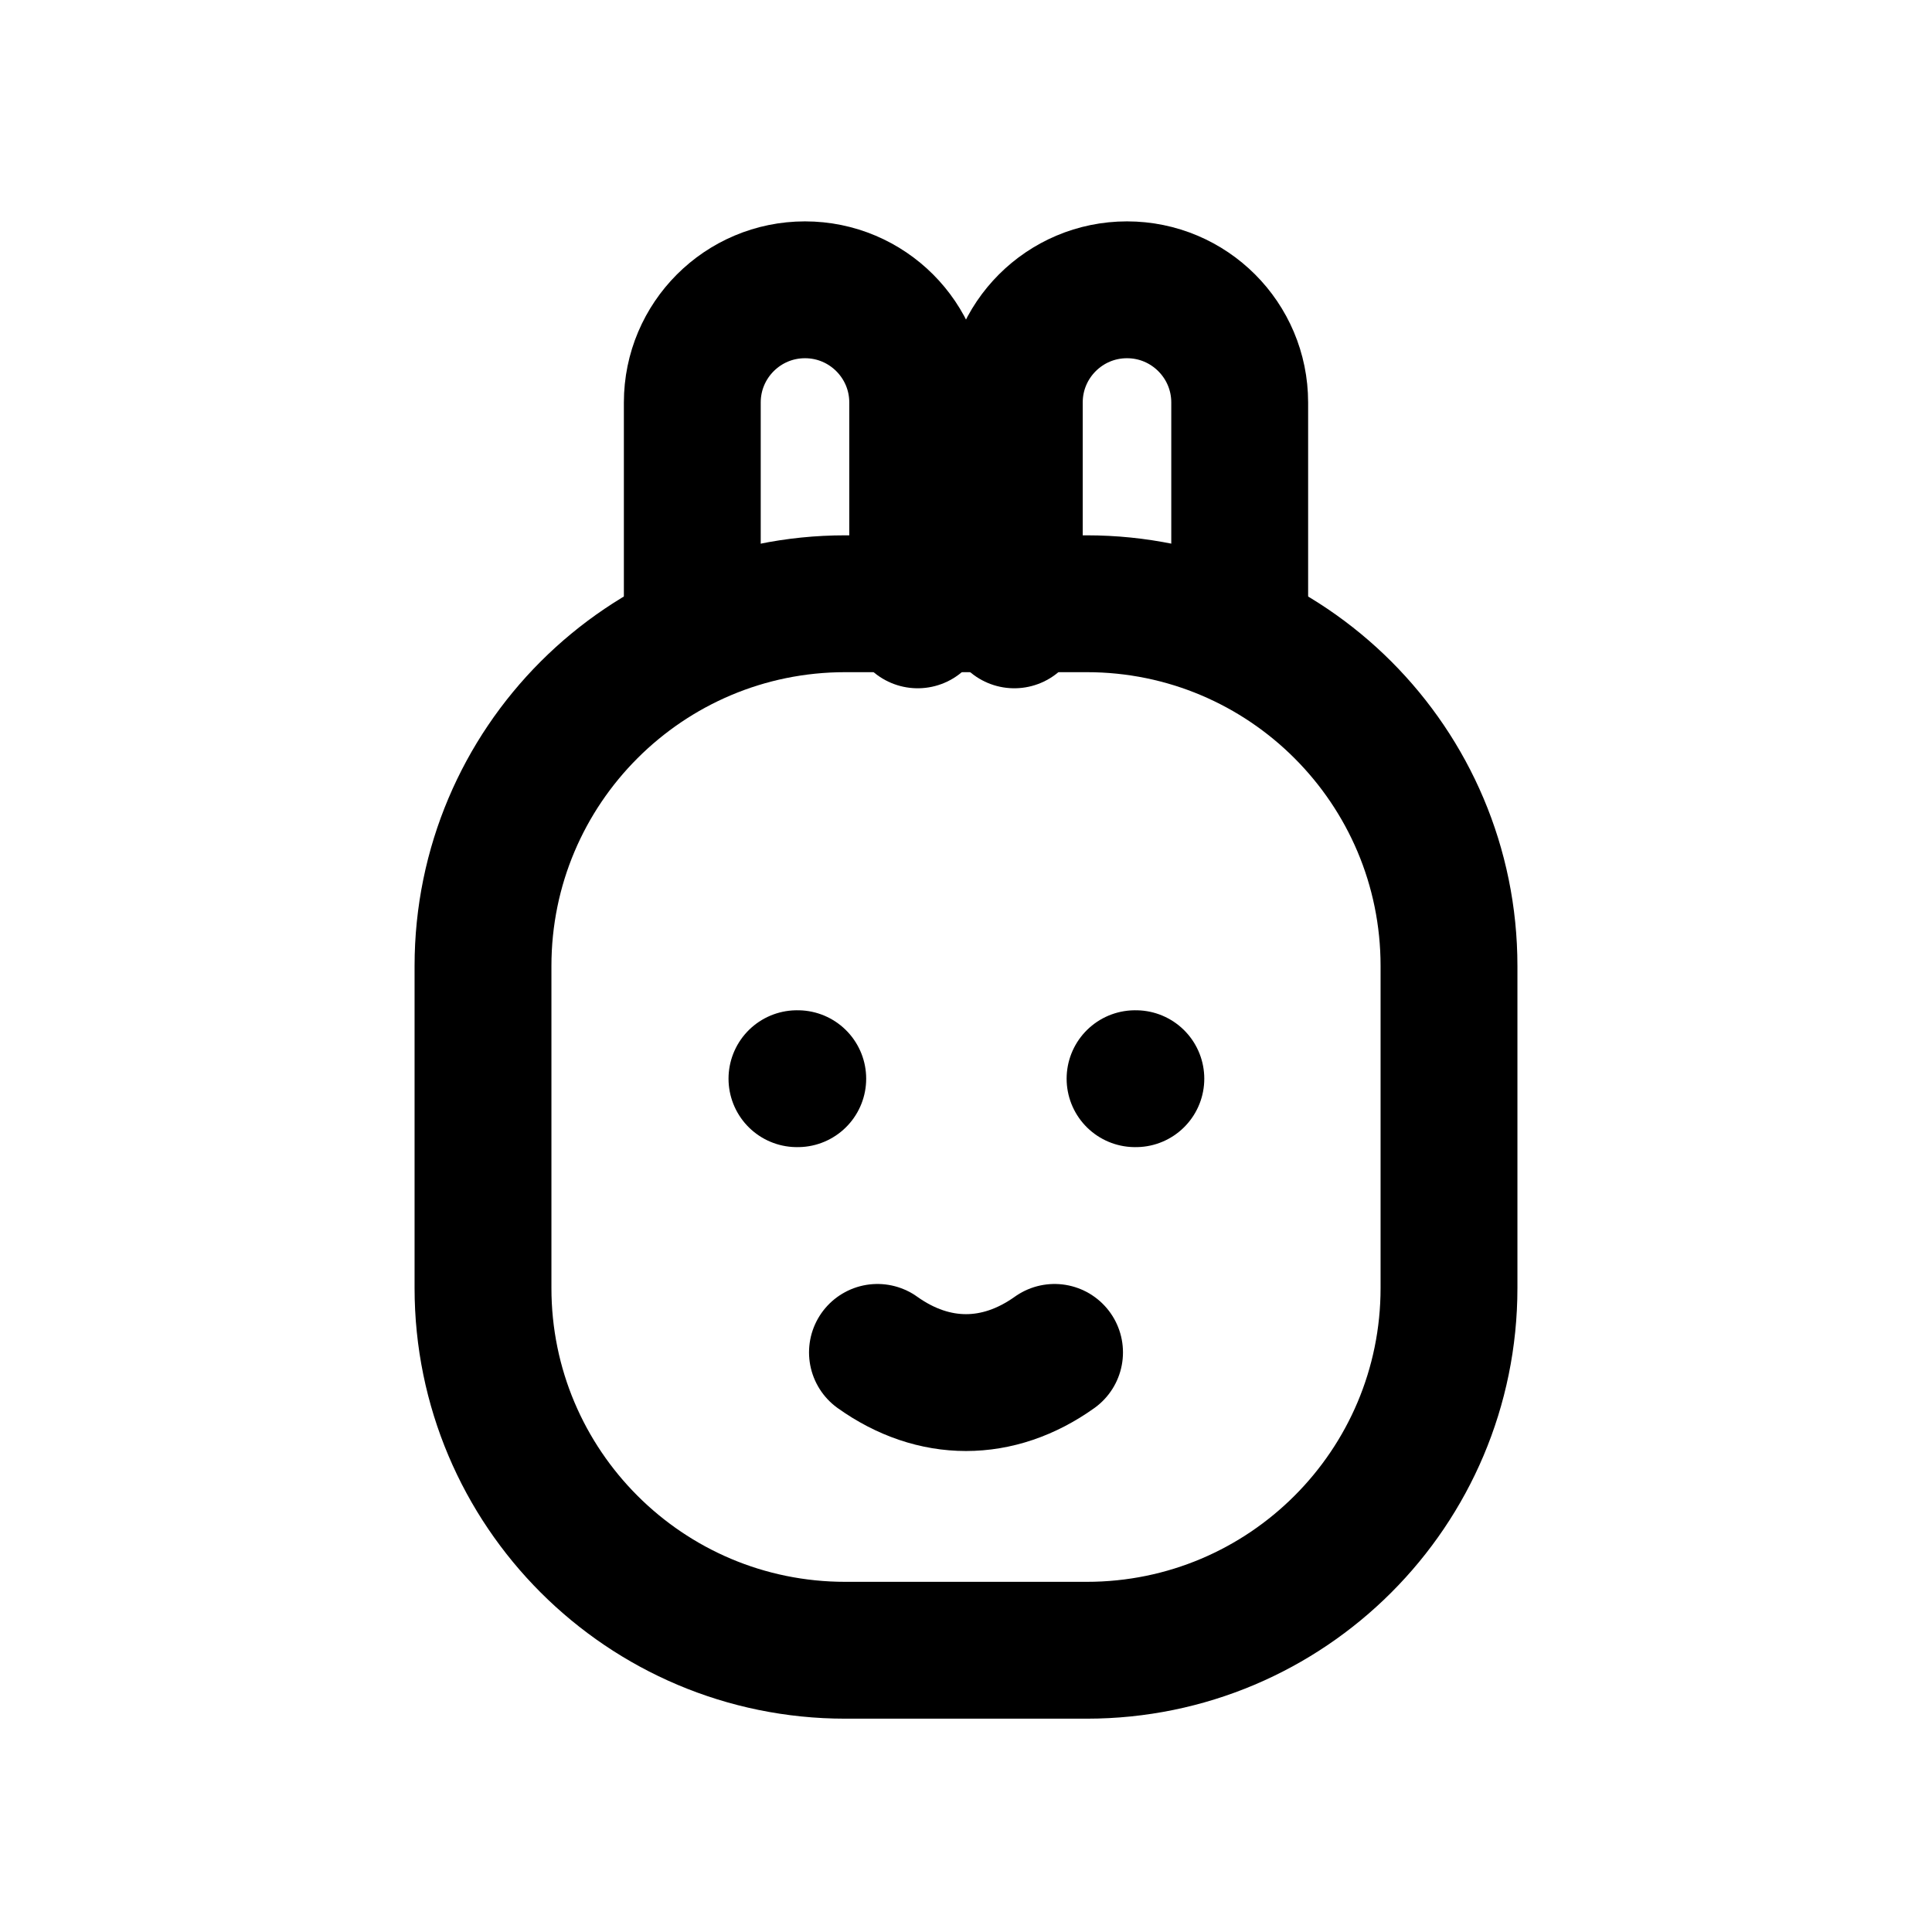
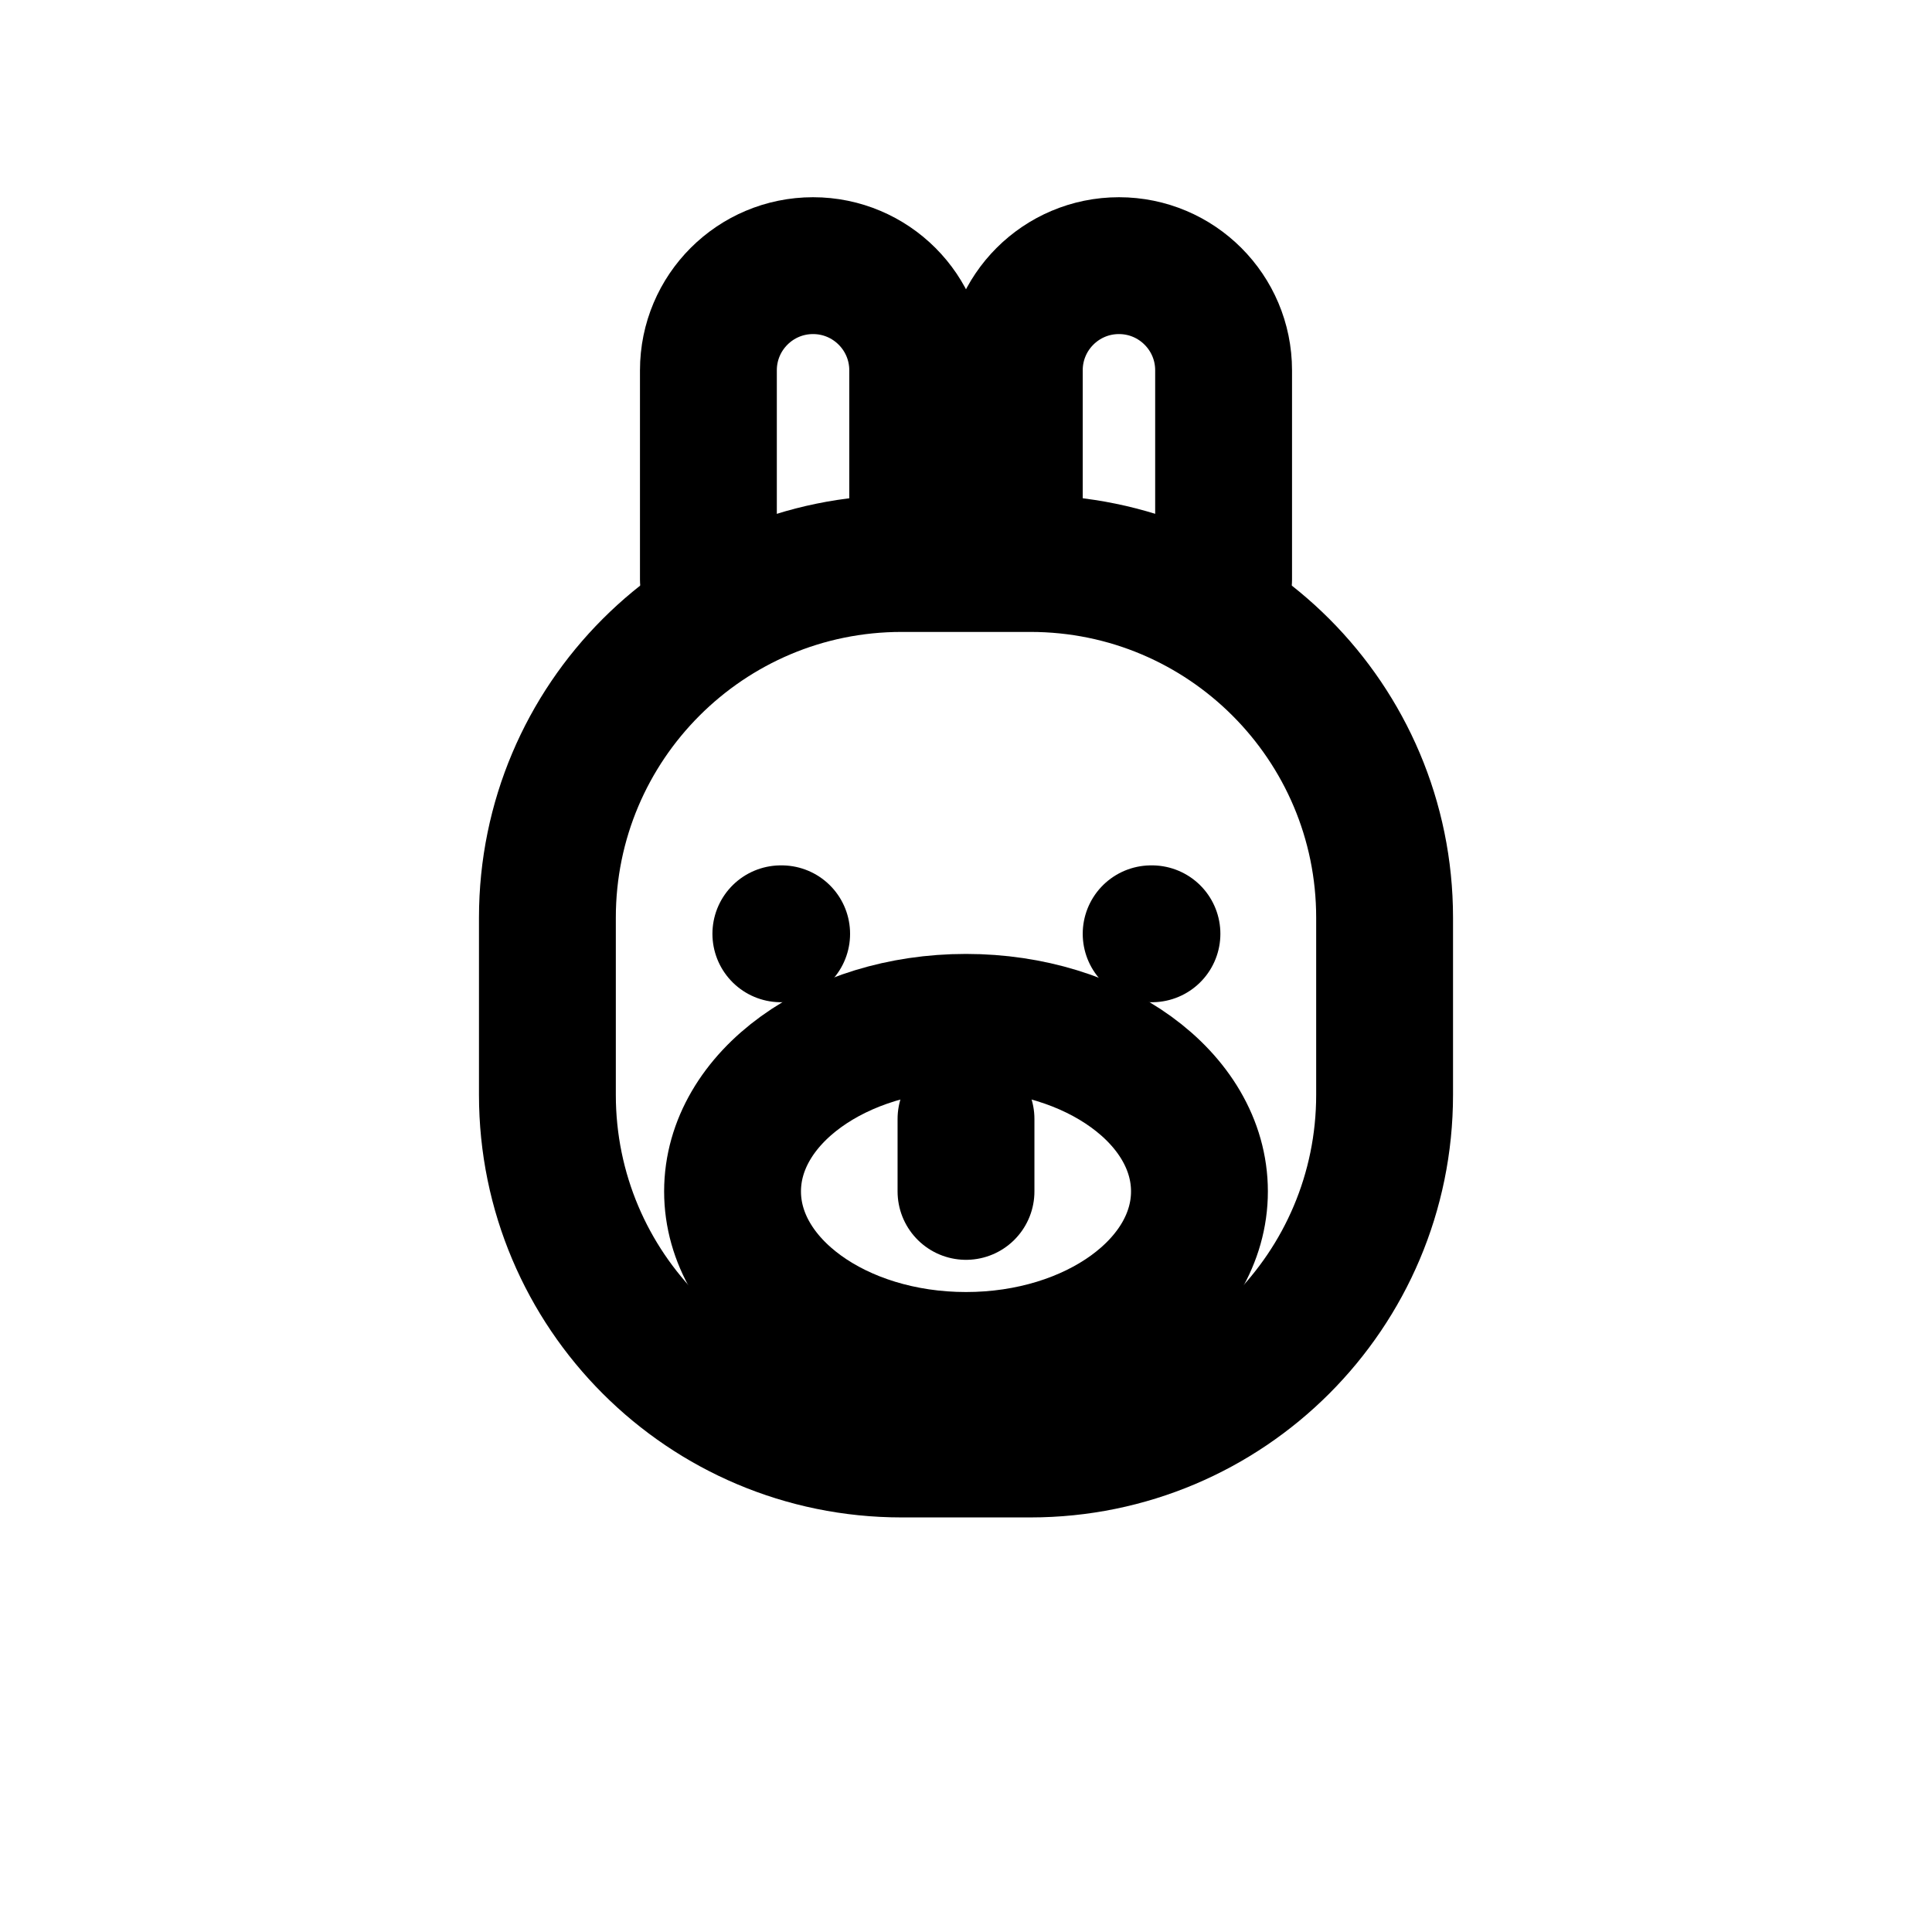
<svg xmlns="http://www.w3.org/2000/svg" viewBox="0 0 24 24" fill="none" stroke="currentColor" stroke-width="1.7" stroke-linecap="round" stroke-linejoin="round">
-   <rect x="6" y="7.5" width="12" height="13" rx="4.5" />
-   <path d="M8.6 7.7V5a1.4 1.4 0 0 1 2.8 0v2.7" />
-   <path d="M12.6 7.7V5a1.4 1.4 0 0 1 2.8 0v2.7" />
-   <path d="M9.9 13.4h.01" />
-   <path d="M14.1 13.4h.01" />
-   <path d="M10.9 16.8c.7.5 1.5.5 2.2 0" />
+   <rect x="6.8" y="7" width="10.4" height="11" rx="4.4" />
+   <path d="M8.8 7.2V4.6a1.3 1.3 0 0 1 2.6 0v2.2" />
+   <path d="M12.6 6.8V4.6a1.3 1.3 0 0 1 2.6 0v2.6" />
+   <path d="M9.7 11.6h.01" />
+   <path d="M14.3 11.6h.01" />
+   <ellipse cx="12" cy="14.8" rx="2.9" ry="2.1" />
+   <path d="M12 13.9v.9" />
</svg>
